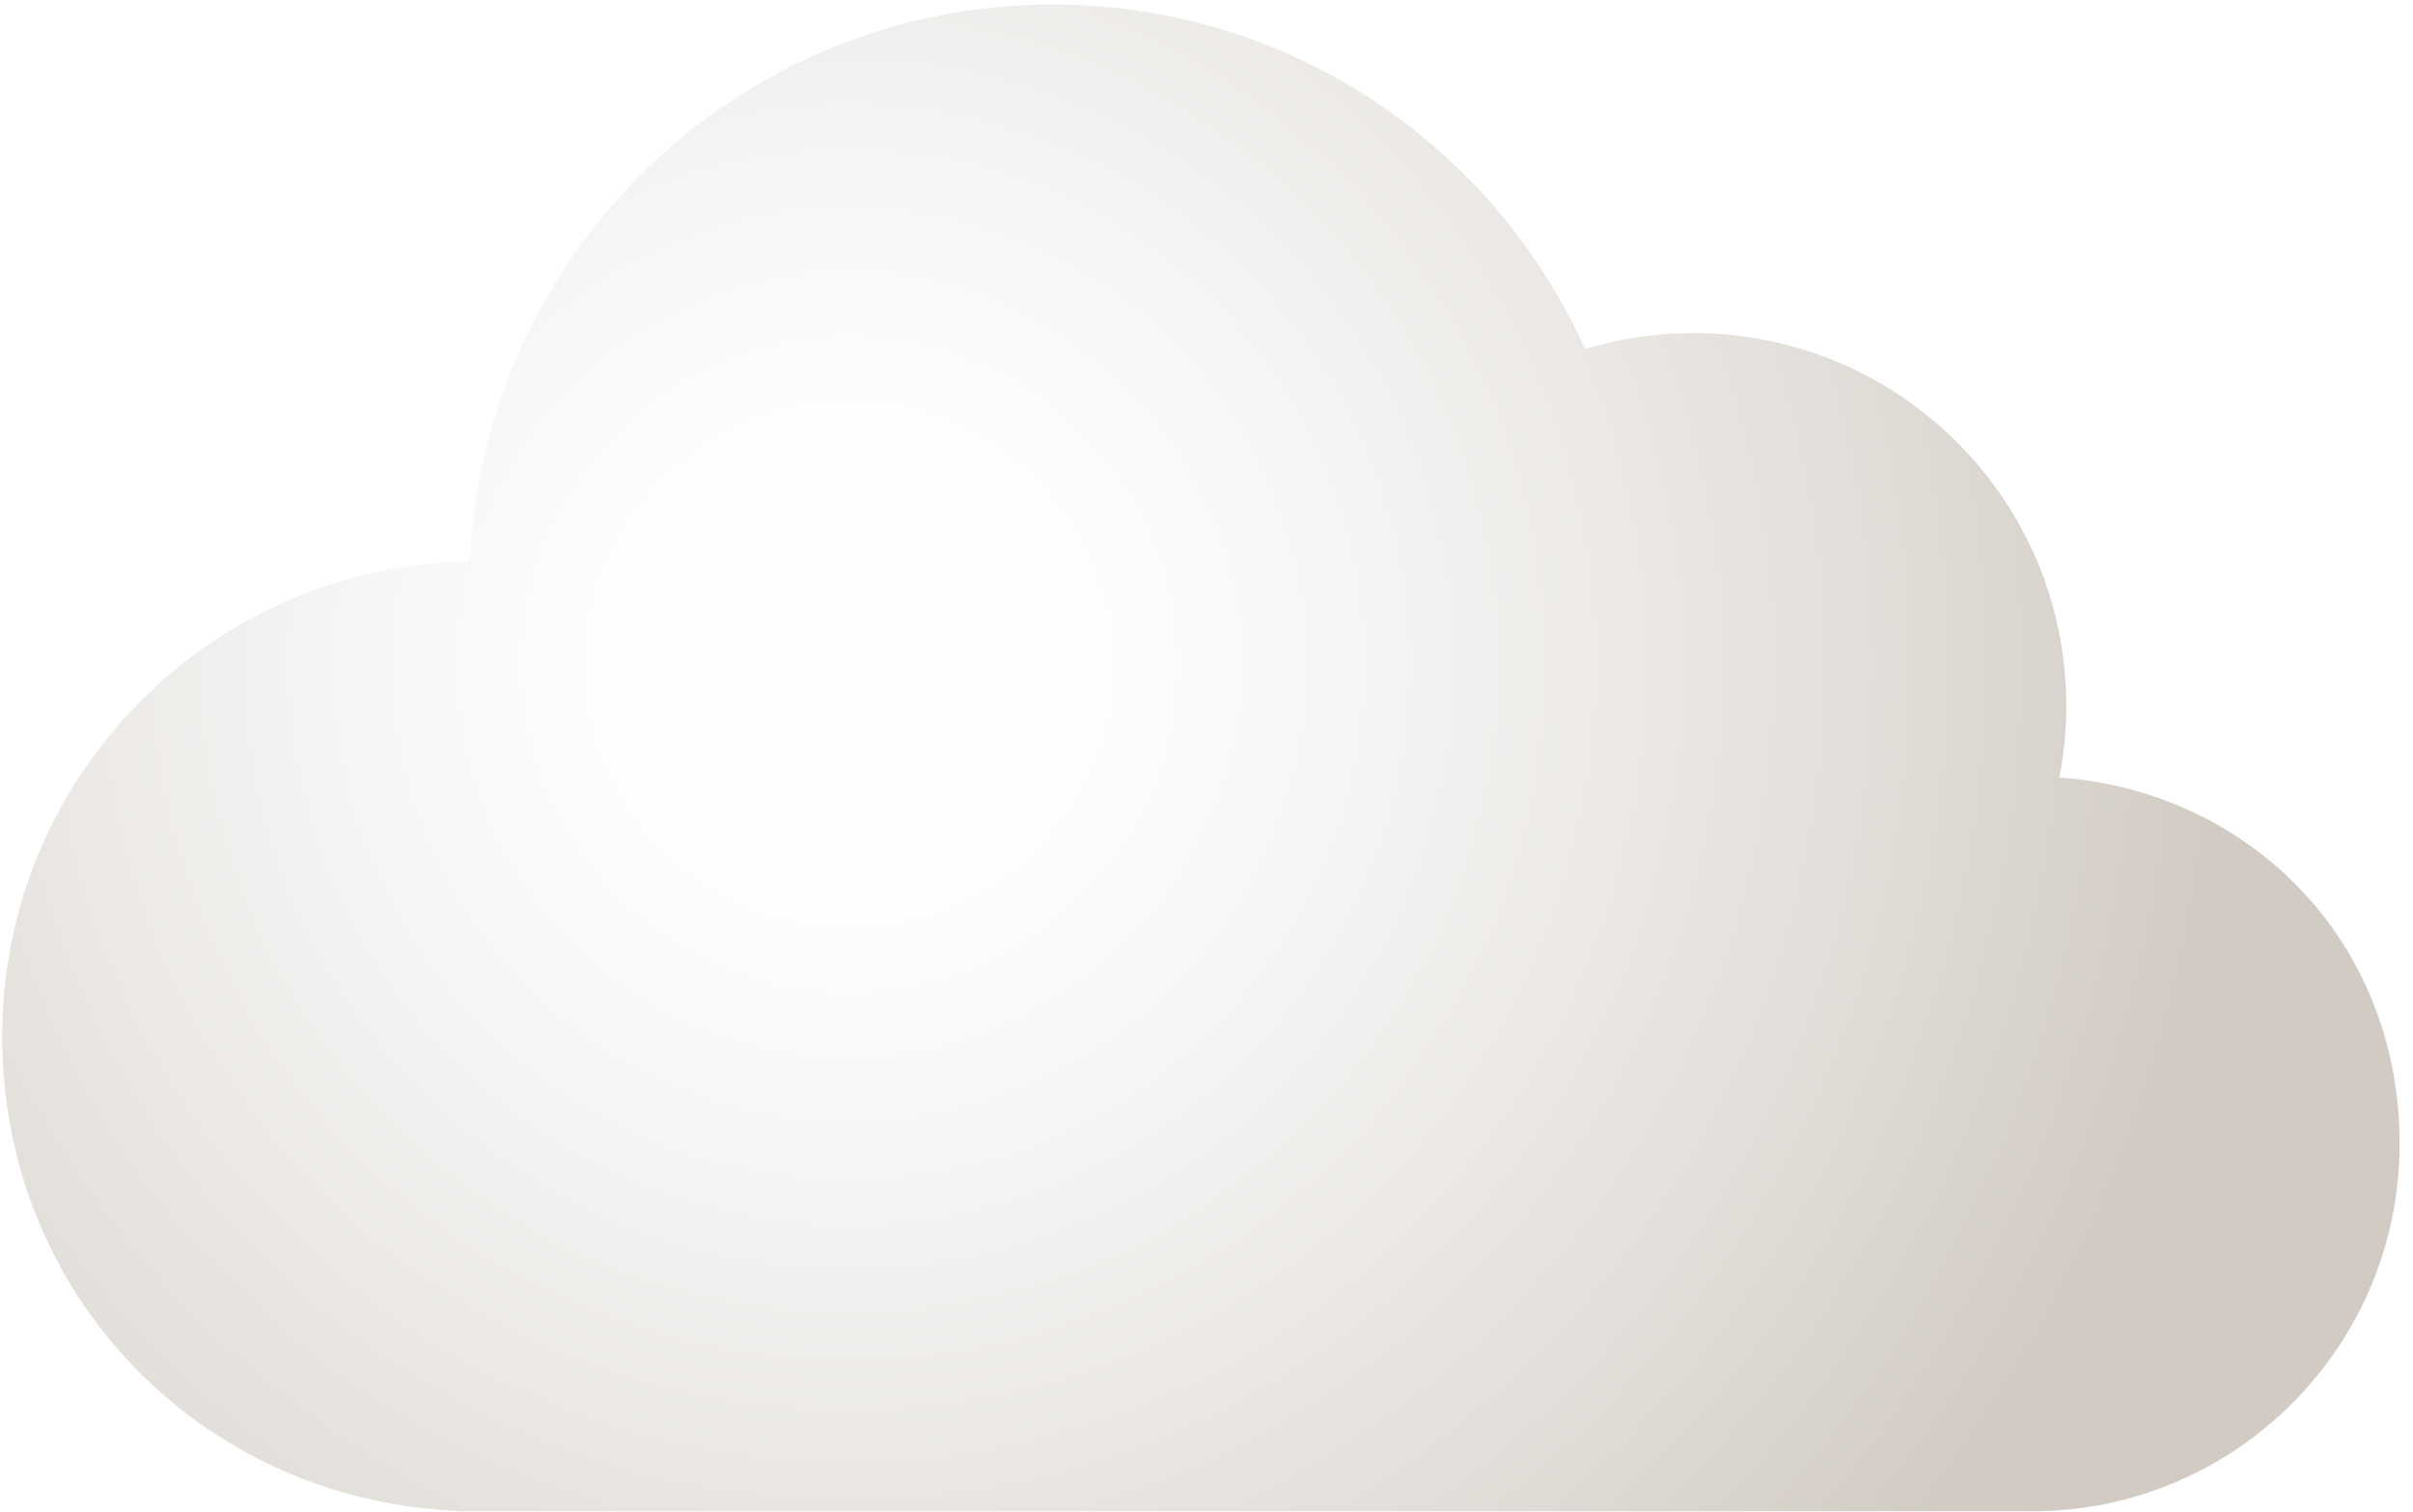
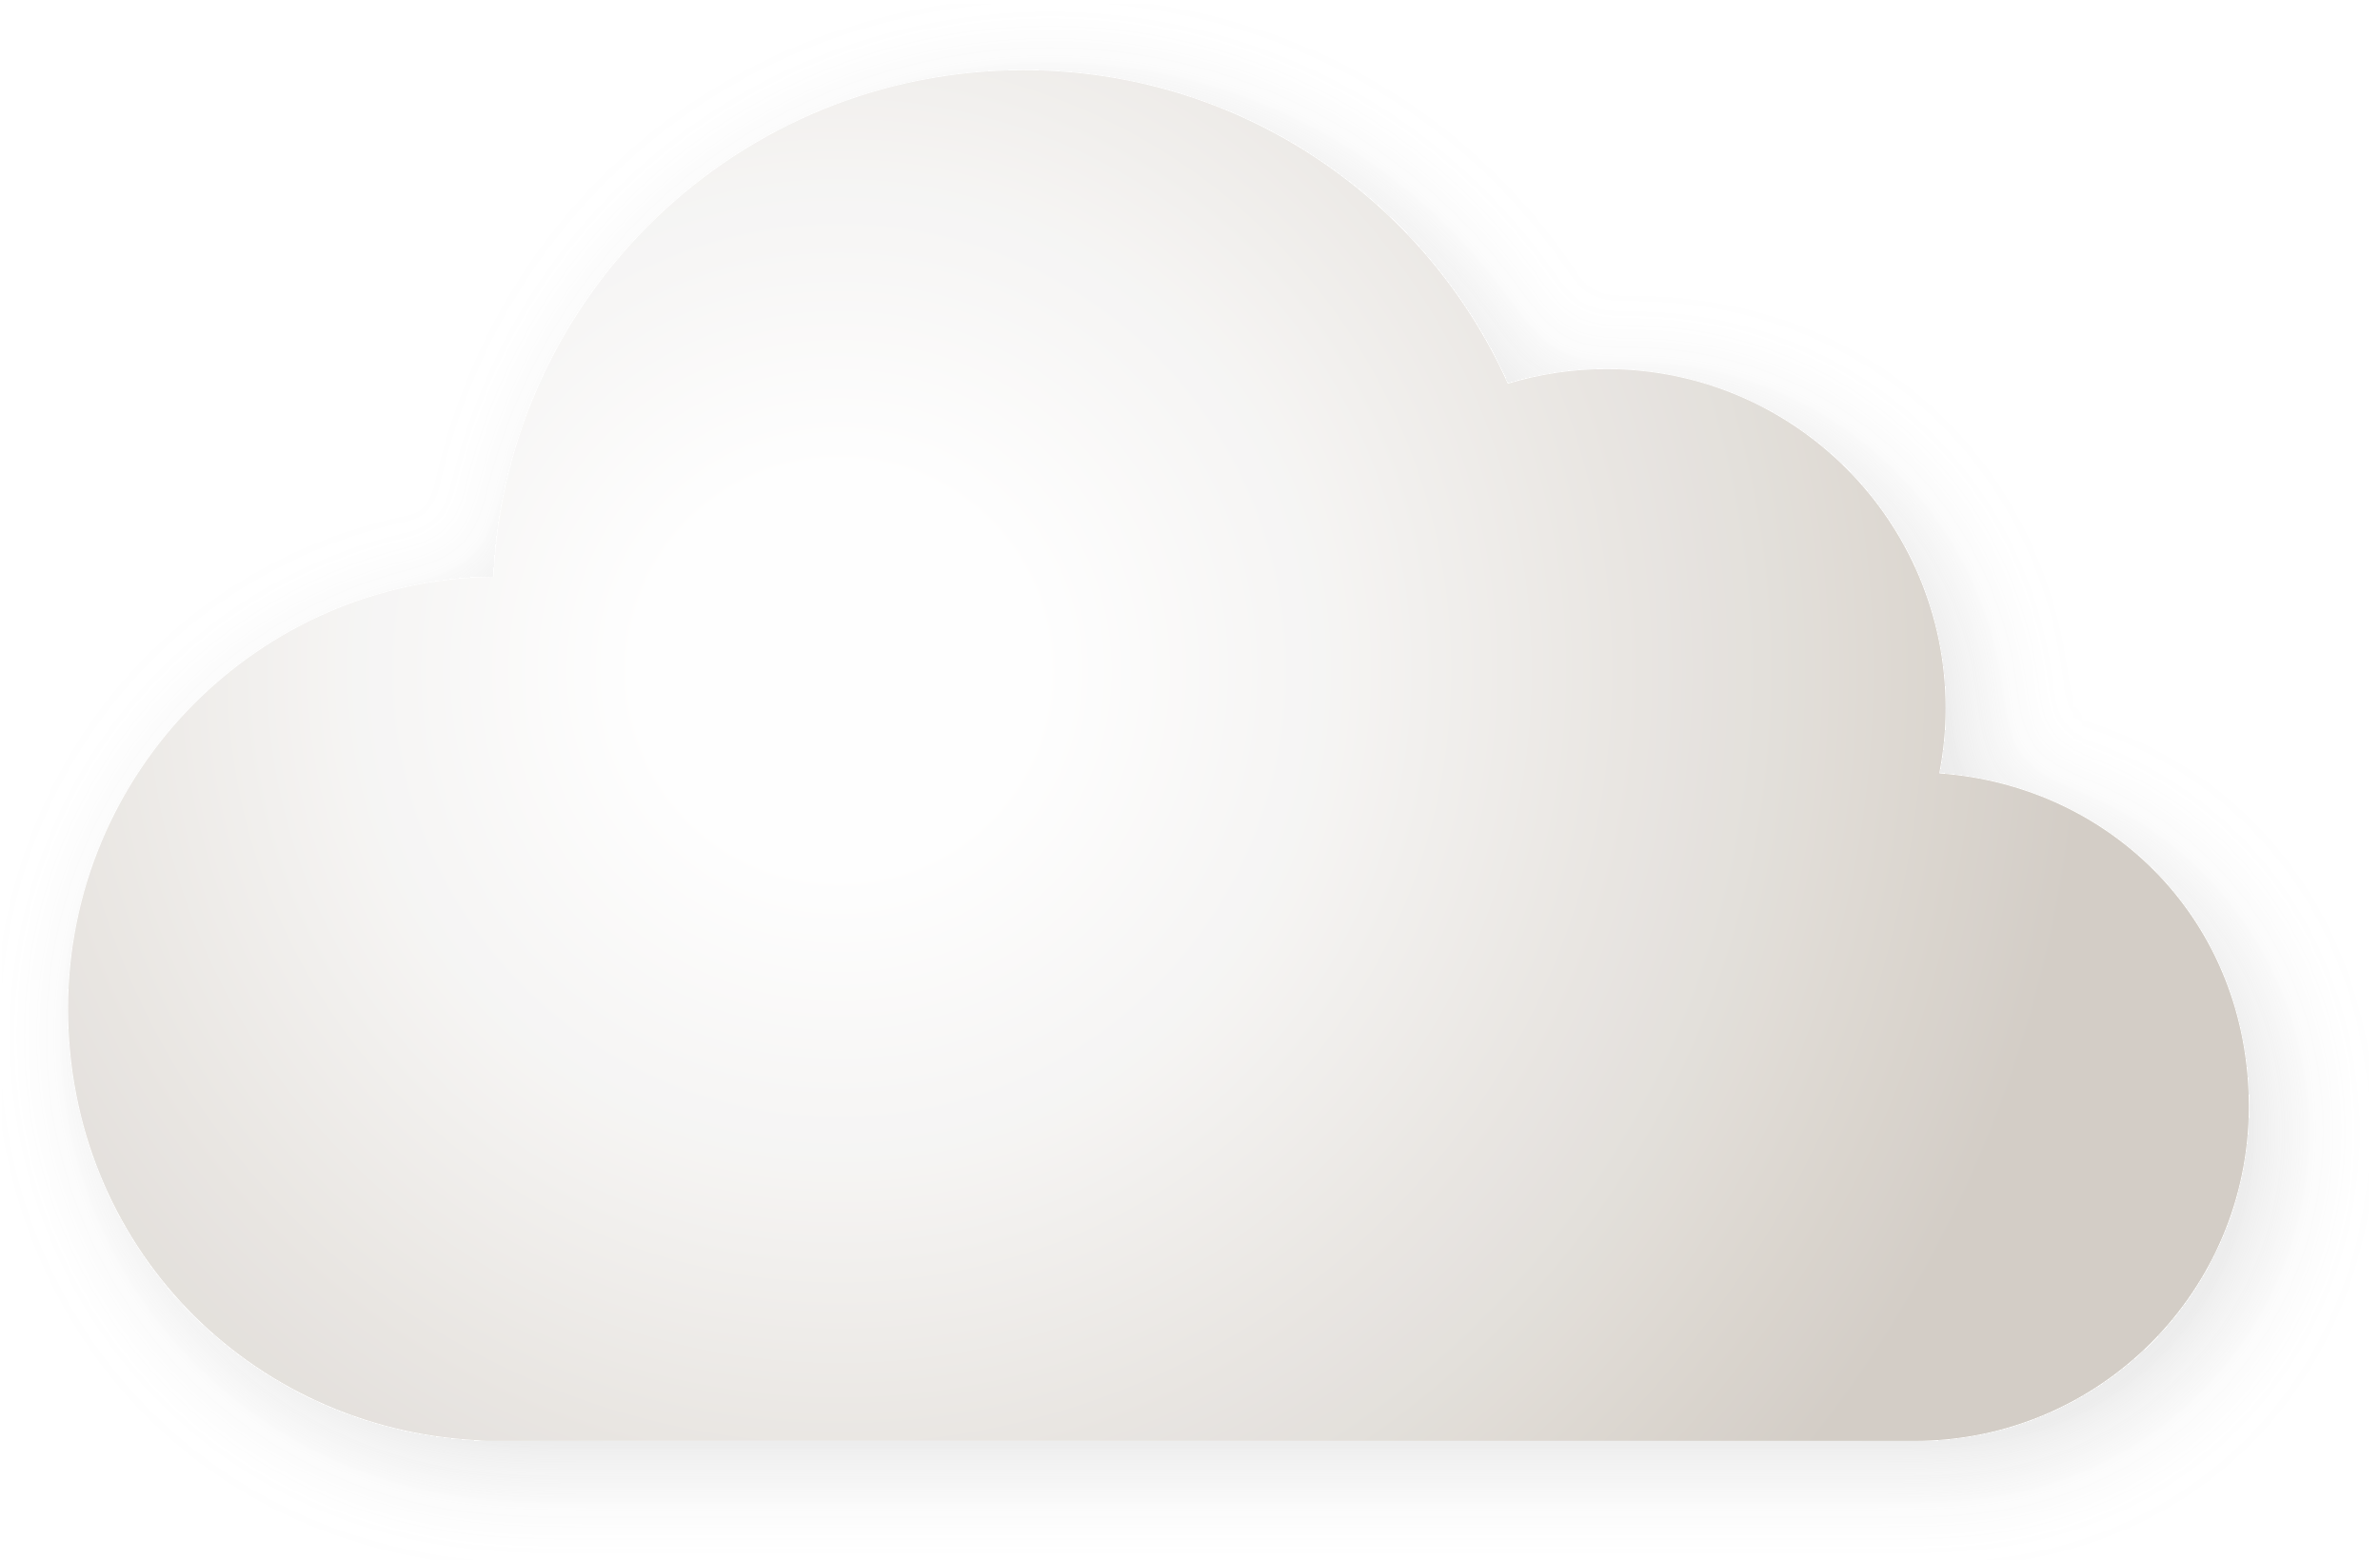
- <svg xmlns="http://www.w3.org/2000/svg" width="166" height="104" viewBox="0 0 166 104" fill="none">
-   <path d="M141.67 53.51C141.98 51.91 142.15 50.26 142.15 48.58C142.15 34.41 130.66 22.92 116.49 22.92C113.9 22.92 111.39 23.31 109.04 24.02C102.76 10.04 88.73 0.31 72.42 0.31C50.86 0.31 33.28 17.31 32.33 38.63C14.51 38.9 0.15 53.43 0.15 71.31C0.15 89.19 13.85 103.05 31.09 103.95C31.33 103.98 31.57 104 31.82 104H139.6C139.6 104 139.64 104 139.66 104C139.7 104 139.74 104 139.79 104C153.75 104 165.08 92.68 165.08 78.71C165.08 64.74 154.76 54.47 141.68 53.5L141.67 53.51Z" fill="url(#paint0_radial_1_3)" />
+ <svg xmlns="http://www.w3.org/2000/svg" width="180" height="118" viewBox="0 0 180 118" fill="none">
+   <g opacity="0.95" filter="url(#filter0_d_1_3)">
+     <path d="M146.67 58.51C146.98 56.91 147.15 55.26 147.15 53.58C147.15 39.41 135.66 27.92 121.49 27.92C118.9 27.92 116.39 28.31 114.04 29.02C107.76 15.04 93.73 5.31 77.42 5.31C55.86 5.31 38.28 22.31 37.33 43.63C19.51 43.9 5.15 58.43 5.15 76.31C5.15 94.19 18.85 108.05 36.09 108.95C36.33 108.98 36.57 109 36.82 109H144.6C144.6 109 144.64 109 144.66 109C144.7 109 144.74 109 144.79 109C158.75 109 170.08 97.68 170.08 83.71C170.08 69.74 159.76 59.47 146.68 58.5L146.67 58.51Z" fill="url(#paint0_radial_1_3)" />
+   </g>
  <defs>
-     <radialGradient id="paint0_radial_1_3" cx="0" cy="0" r="1" gradientUnits="userSpaceOnUse" gradientTransform="translate(58.63 45.77) scale(93.74 93.74)">
+     <filter id="filter0_d_1_3" x="0.15" y="0.31" width="178.93" height="117.69" filterUnits="userSpaceOnUse" color-interpolation-filters="sRGB">
+       <feFlood flood-opacity="0" result="BackgroundImageFix" />
+       <feColorMatrix in="SourceAlpha" type="matrix" values="0 0 0 0 0 0 0 0 0 0 0 0 0 0 0 0 0 0 127 0" result="hardAlpha" />
+       <feOffset dx="2" dy="2" />
+       <feGaussianBlur stdDeviation="3.5" />
+       <feComposite in2="hardAlpha" operator="out" />
+       <feColorMatrix type="matrix" values="0 0 0 0 0.652 0 0 0 0 0.652 0 0 0 0 0.652 0 0 0 0.29 0" />
+       <feBlend mode="normal" in2="BackgroundImageFix" result="effect1_dropShadow_1_3" />
+       <feBlend mode="normal" in="SourceGraphic" in2="effect1_dropShadow_1_3" result="shape" />
+     </filter>
+     <radialGradient id="paint0_radial_1_3" cx="0" cy="0" r="1" gradientUnits="userSpaceOnUse" gradientTransform="translate(63.63 50.77) scale(93.74 93.74)">
      <stop offset="0.16" stop-color="#FEFEFE" />
      <stop offset="0.37" stop-color="#F6F5F4" />
      <stop offset="0.74" stop-color="#E2DED9" />
      <stop offset="1" stop-color="#D1CBC3" />
    </radialGradient>
  </defs>
</svg>
